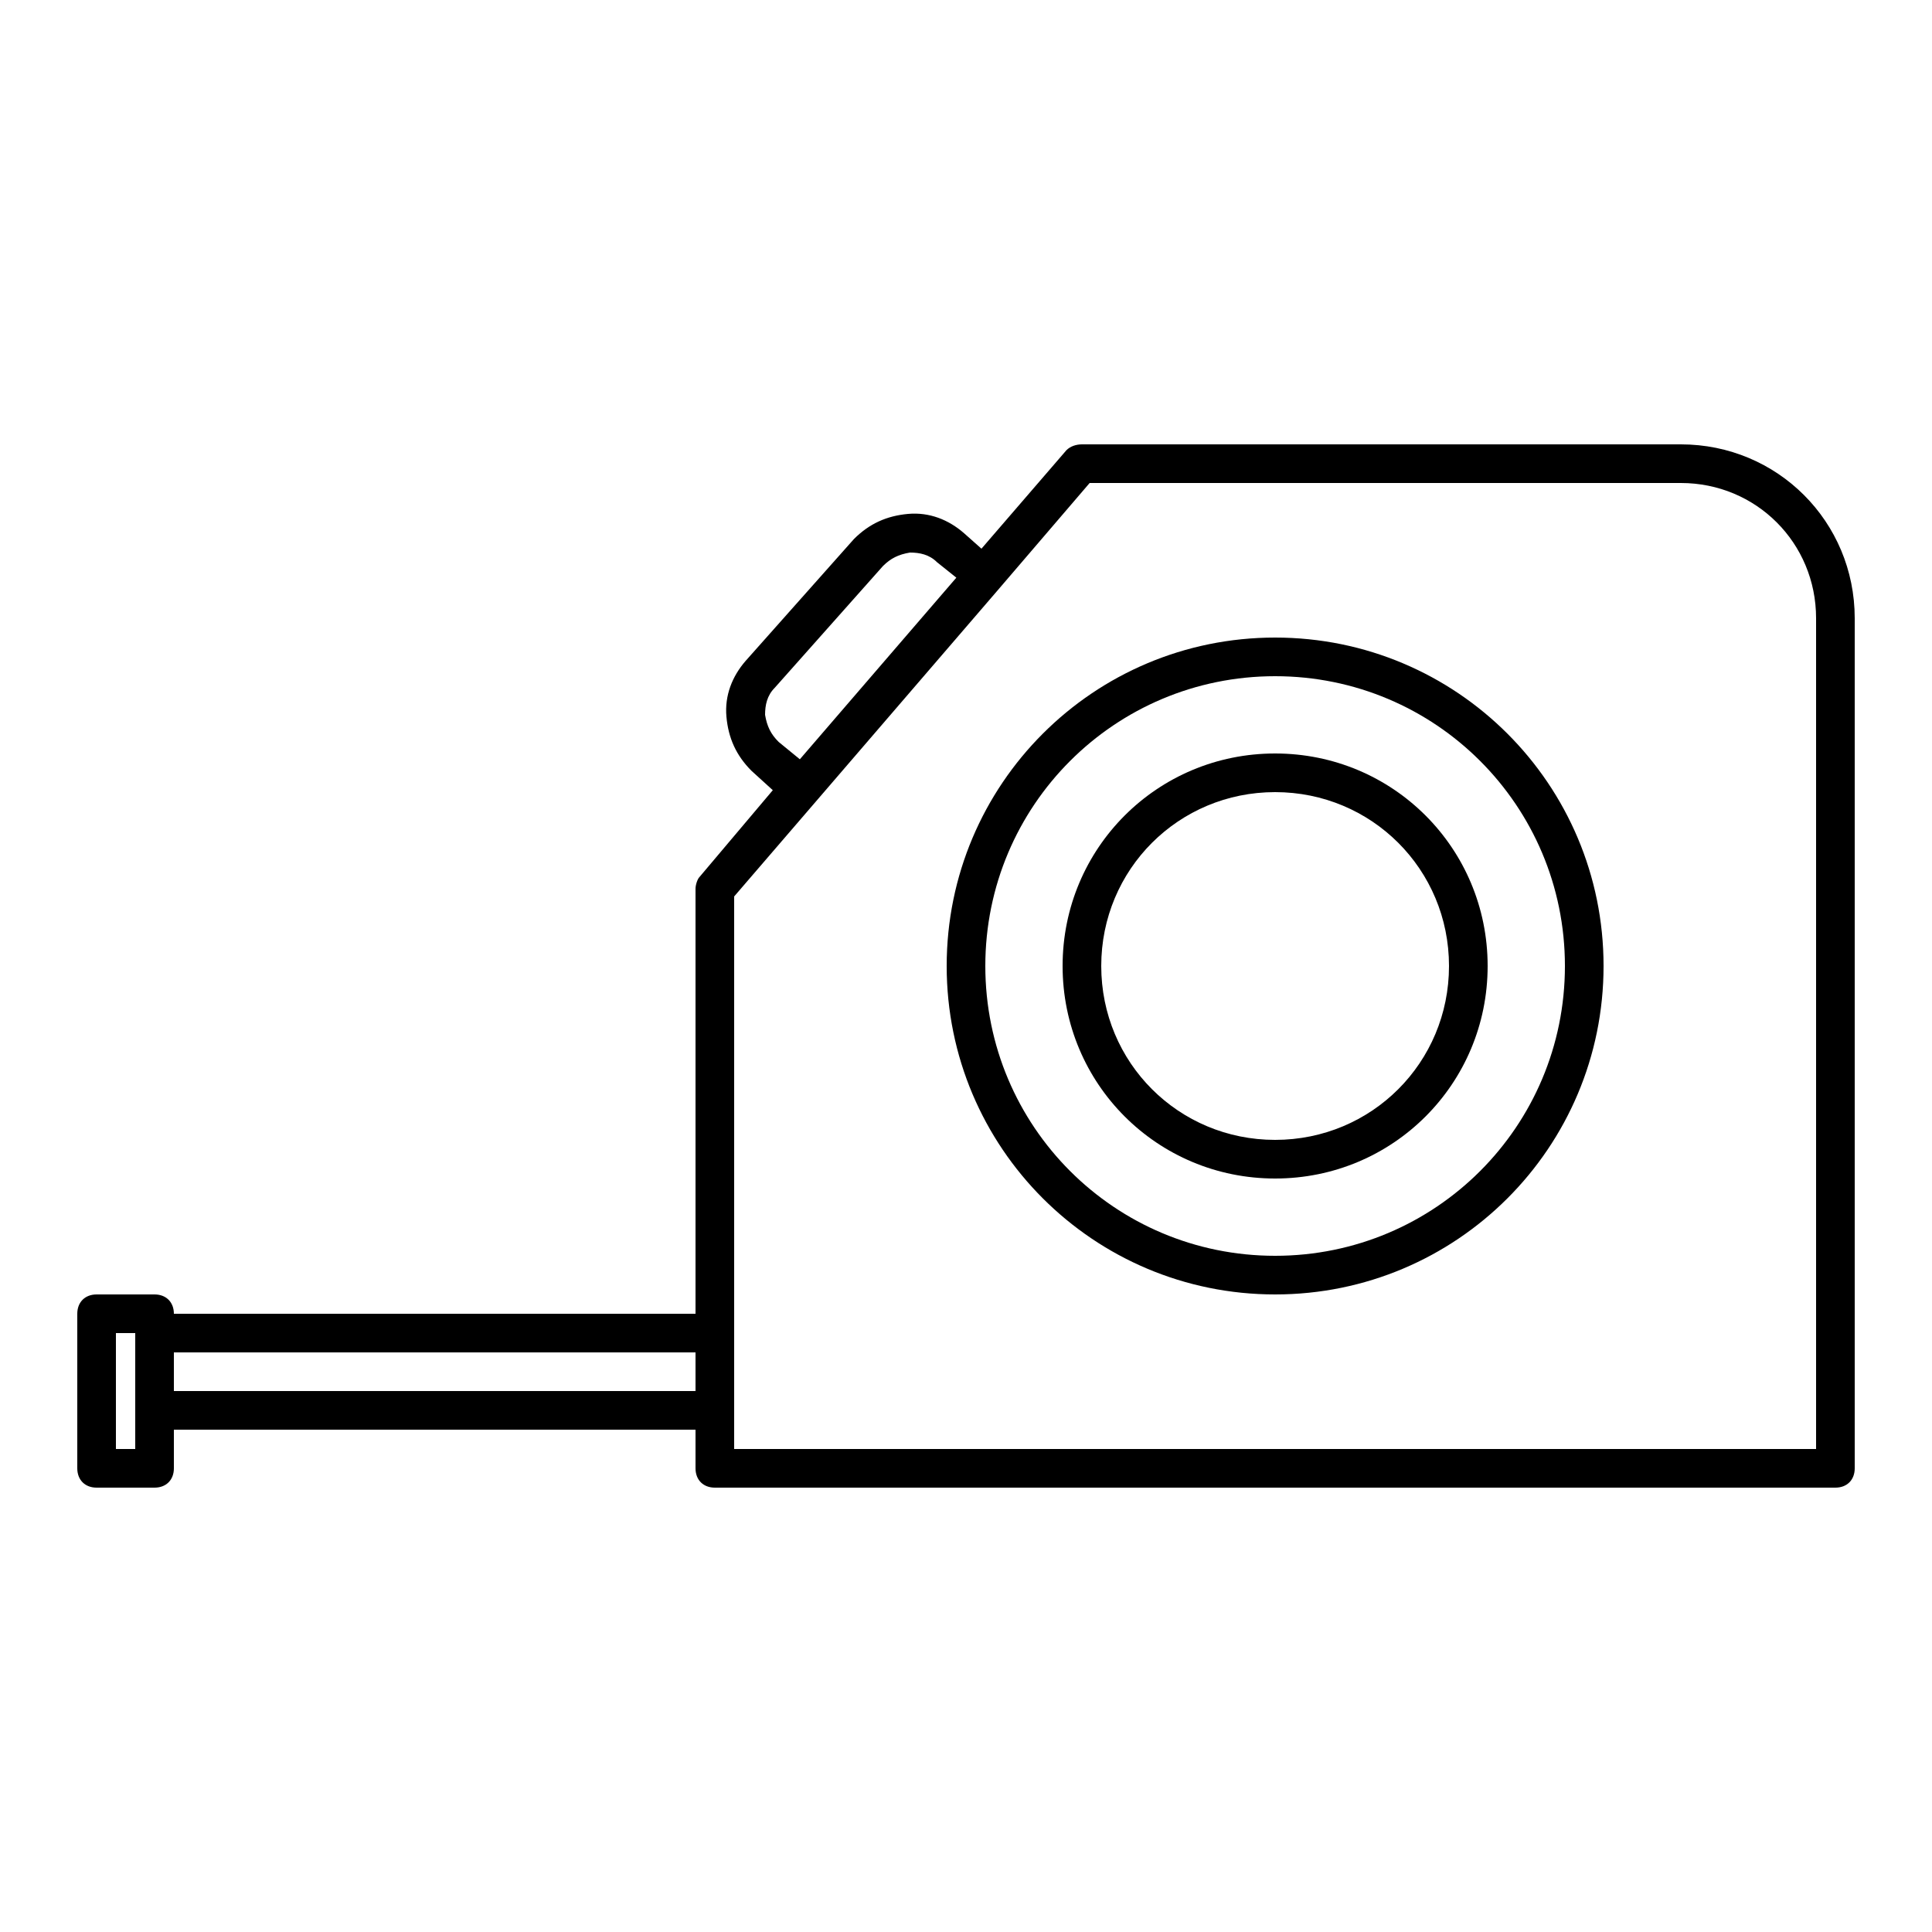
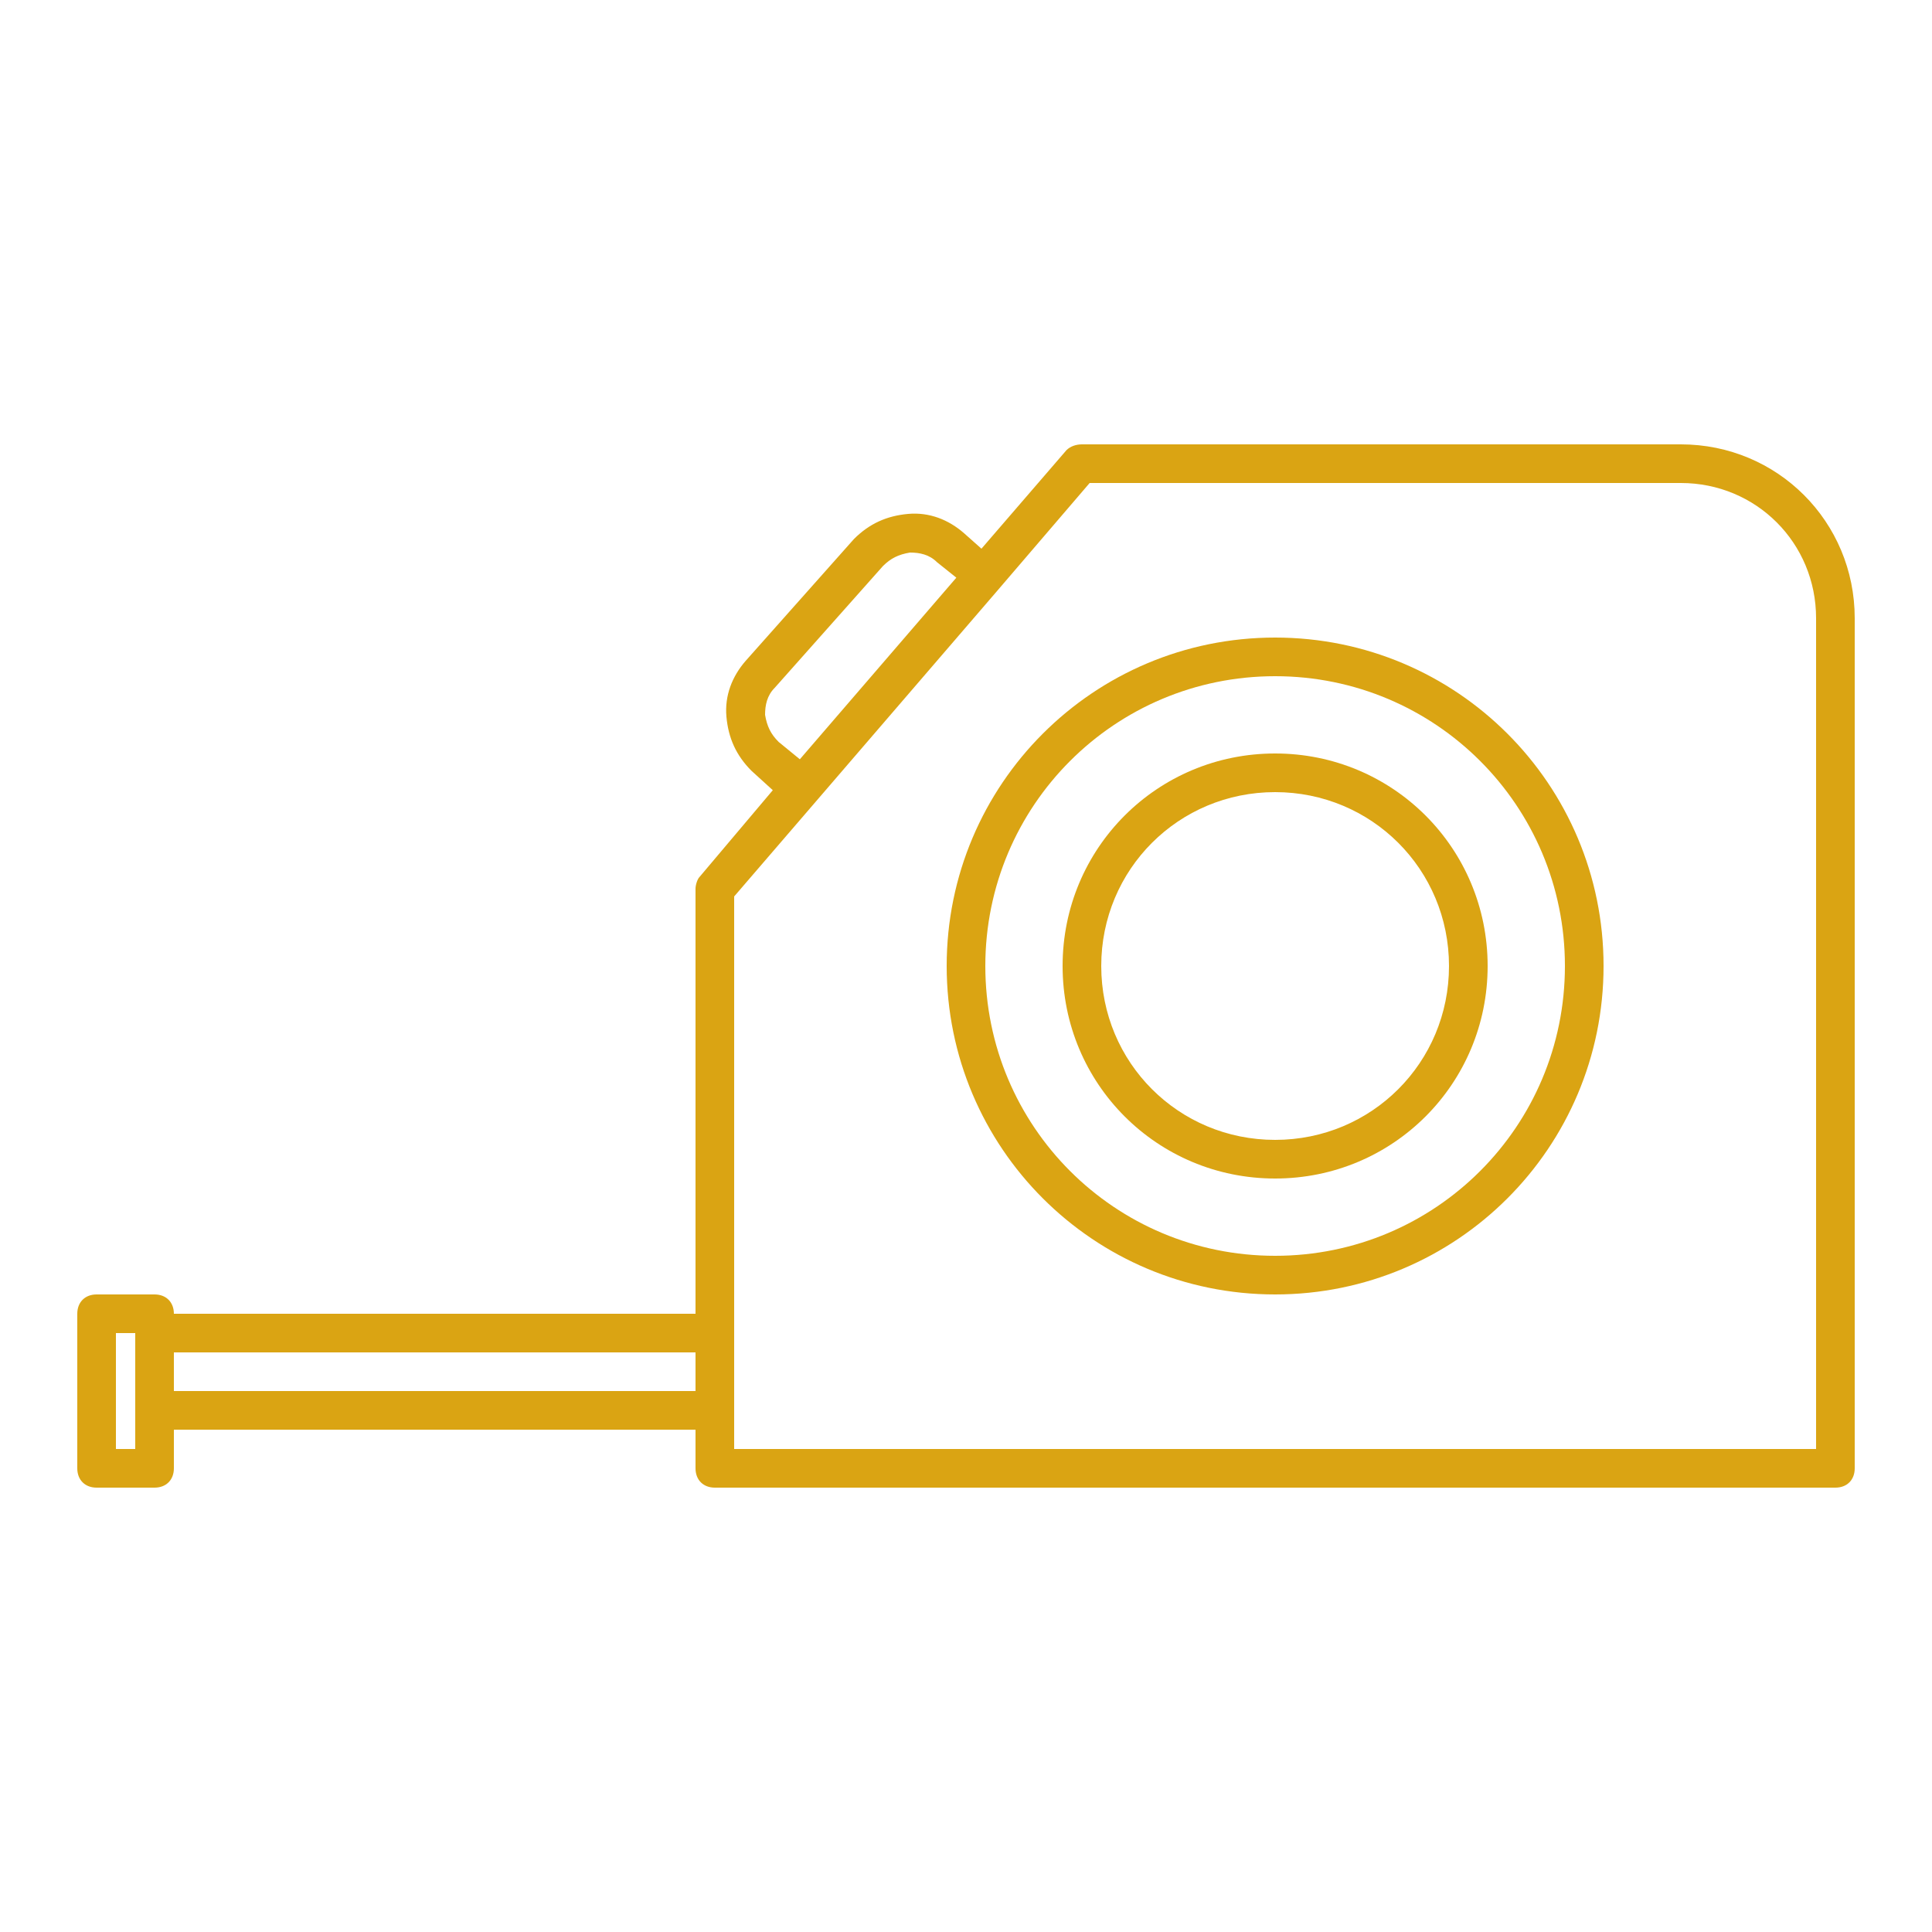
<svg xmlns="http://www.w3.org/2000/svg" width="100px" height="100px" viewBox="0 0 100 100" style="enable-background:new 0 0 100 100;" version="1.1" xml:space="preserve">
  <g id="jackhammer" />
  <g id="drilling_machine" />
  <g id="hammer" />
  <g id="measuring_tape">
-     <g>
+     <g fill="#daa413">
      <path d="M87,23H56c-0.3,0-0.6,0.1-0.8,0.3l-4.4,5.1l-0.9-0.8c-0.8-0.7-1.8-1.1-2.9-1c-1.1,0.1-2,0.5-2.8,1.3l-5.6,6.3    c-0.7,0.8-1.1,1.8-1,2.9c0.1,1.1,0.5,2,1.3,2.8l1.1,1l-3.8,4.5C36.1,45.5,36,45.8,36,46v22H9c0-0.6-0.4-1-1-1H5c-0.6,0-1,0.4-1,1    v8c0,0.6,0.4,1,1,1h3c0.6,0,1-0.4,1-1v-2h27v2c0,0.6,0.4,1,1,1h58c0.6,0,1-0.4,1-1V32C96,27,92,23,87,23z M40.3,38.4    c-0.4-0.4-0.6-0.8-0.7-1.4c0-0.5,0.1-1,0.5-1.4l5.6-6.3c0.4-0.4,0.8-0.6,1.4-0.7c0.5,0,1,0.1,1.4,0.5l1,0.8l-8.1,9.4L40.3,38.4z     M7,75H6v-6h1v4V75z M9,72v-2h27v2H9z M94,75H38v-2v-4V46.4l13.6-15.8c0,0,0,0,0,0c0,0,0,0,0,0l4.8-5.6H87c3.9,0,7,3.1,7,7V75z" />
      <path d="M66,33c-9.4,0-17,7.6-17,17s7.6,17,17,17s17-7.6,17-17S75.4,33,66,33z M66,65c-8.3,0-15-6.7-15-15s6.7-15,15-15    s15,6.7,15,15S74.3,65,66,65z" />
      <path d="M66,39c-6.1,0-11,4.9-11,11s4.9,11,11,11s11-4.9,11-11S72.1,39,66,39z M66,59c-5,0-9-4-9-9s4-9,9-9s9,4,9,9S71,59,66,59z" />
    </g>
  </g>
  <g id="wrench" />
  <g id="saw" />
  <g id="building" />
  <g id="wall" />
  <g id="crane" />
  <g id="barrier_sign" />
  <g id="concept" />
  <g id="shovel" />
  <g id="architecture" />
  <g id="safety_helmet" />
  <g id="worker" />
  <g id="teamwork" />
  <g id="roller_brush" />
  <g id="designs" />
  <g id="trolley" />
  <g id="pick_axe" />
</svg>
